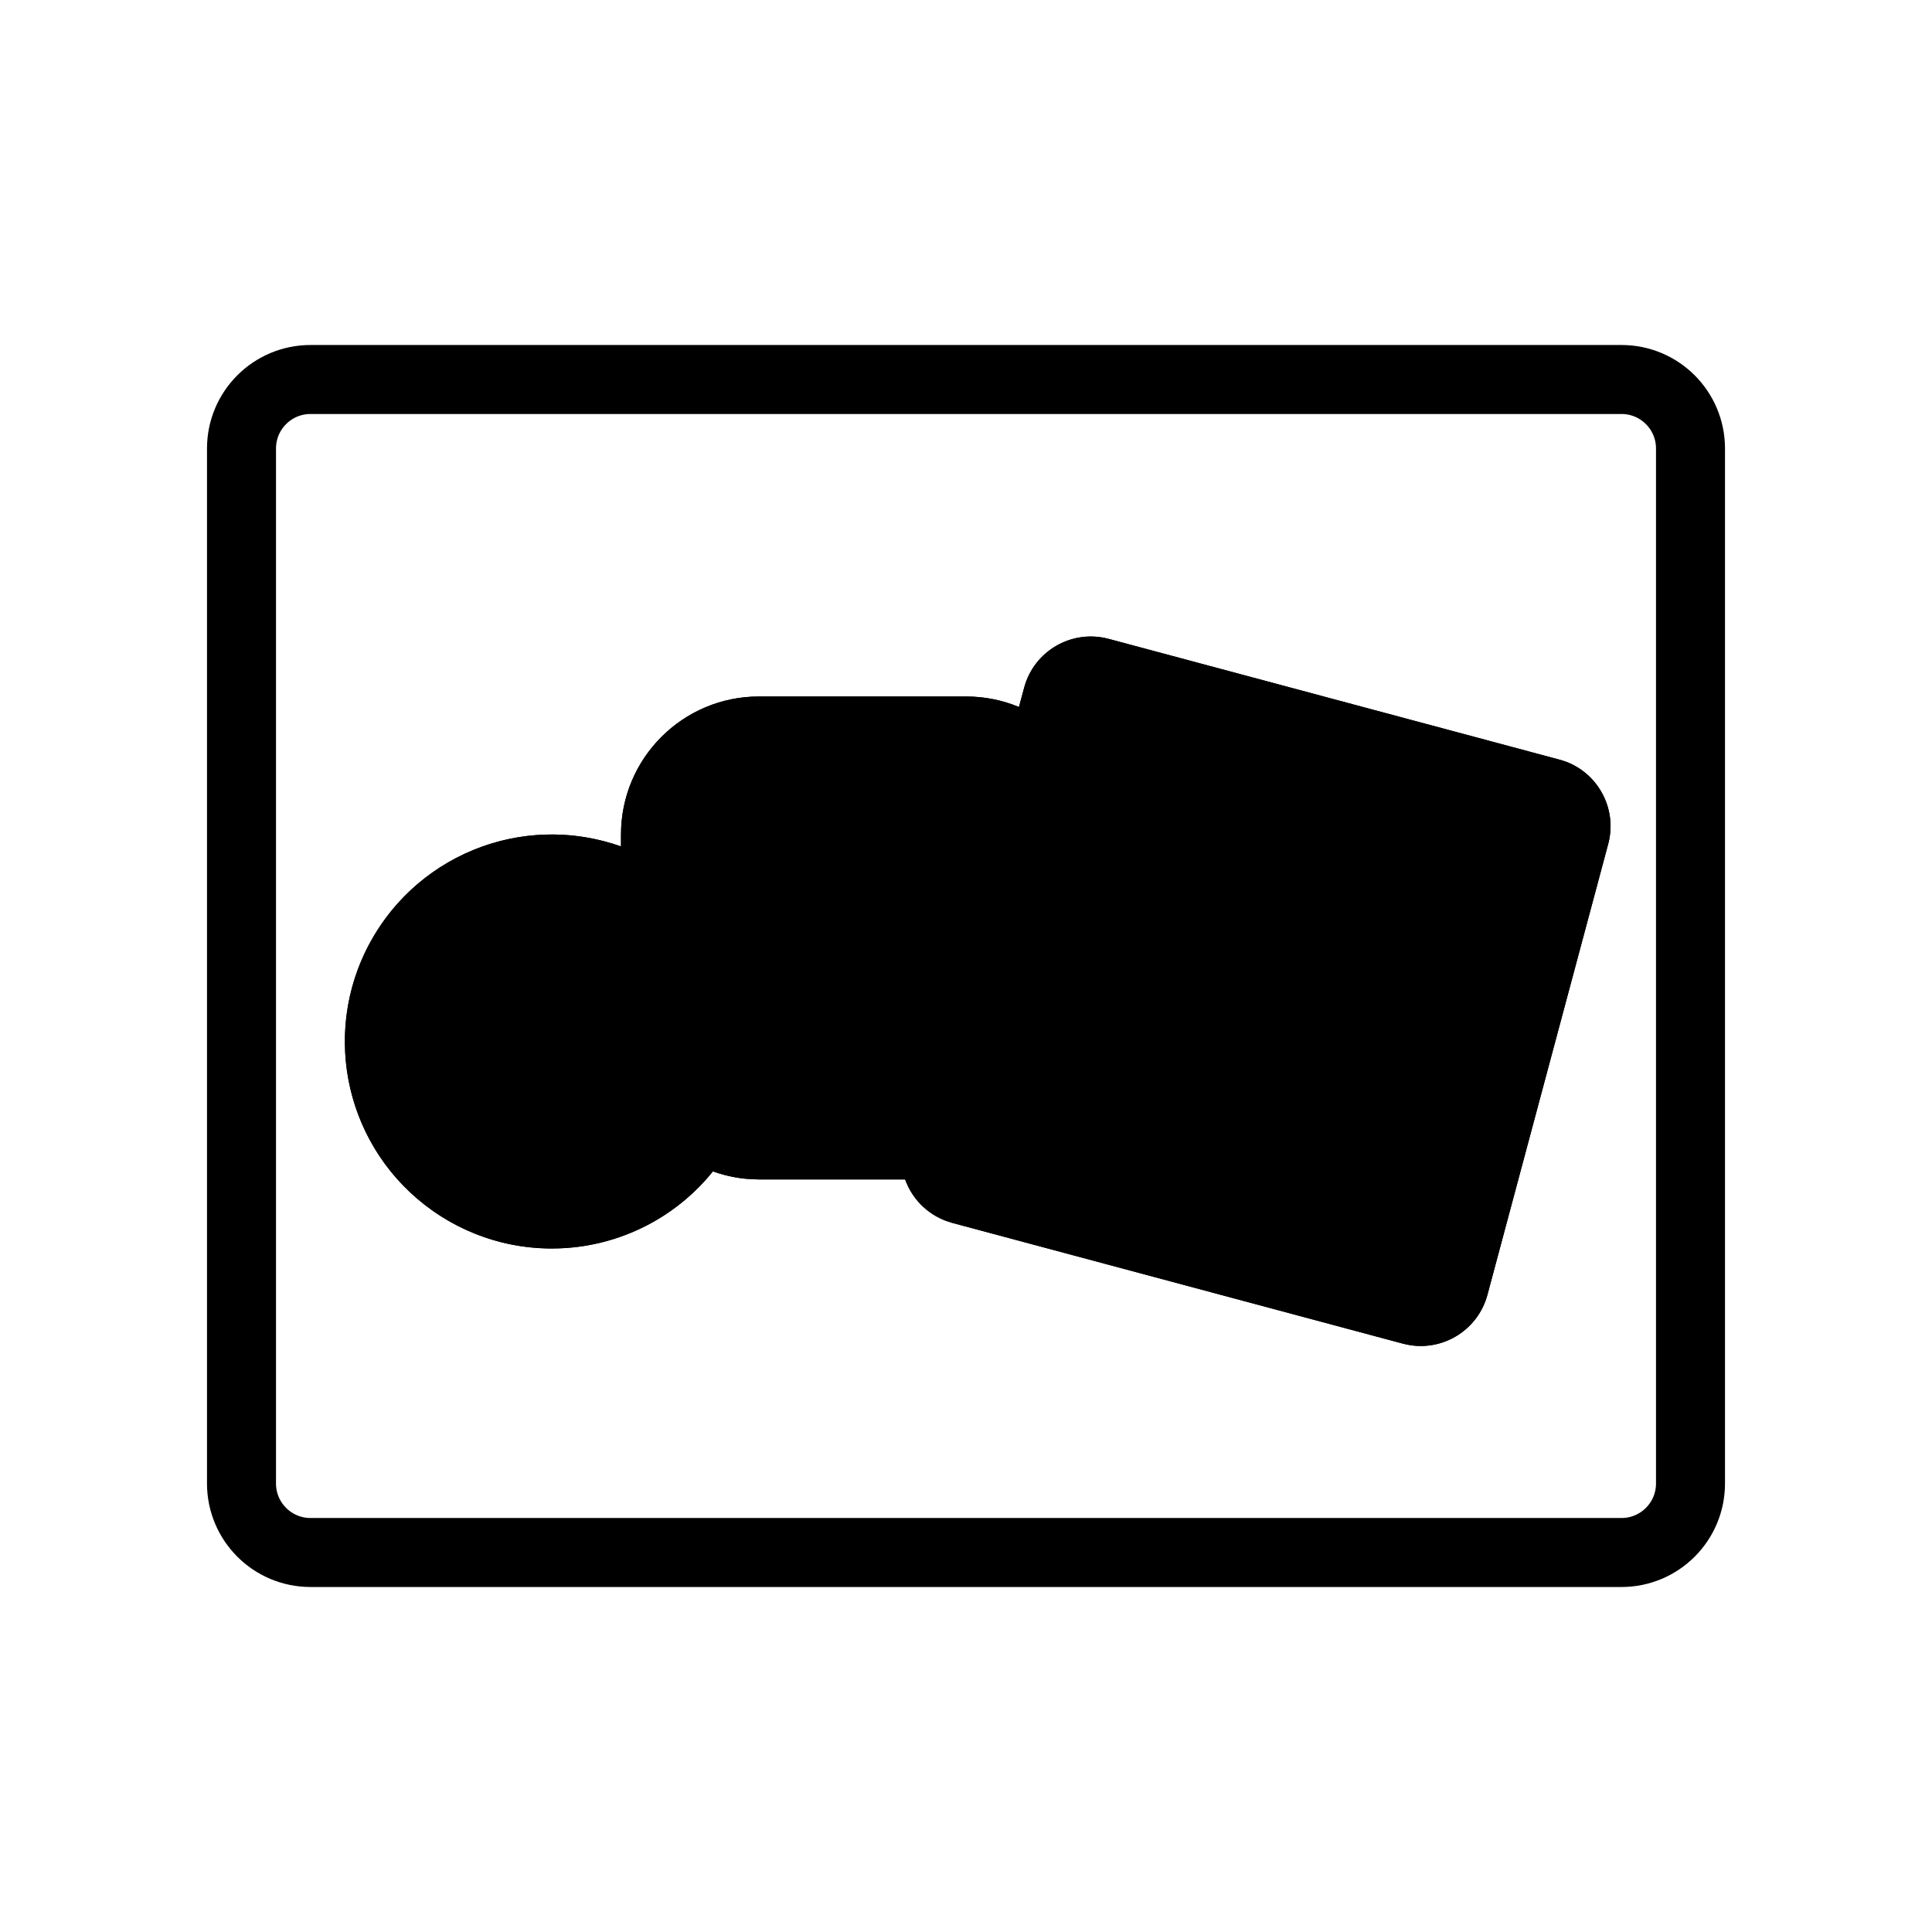
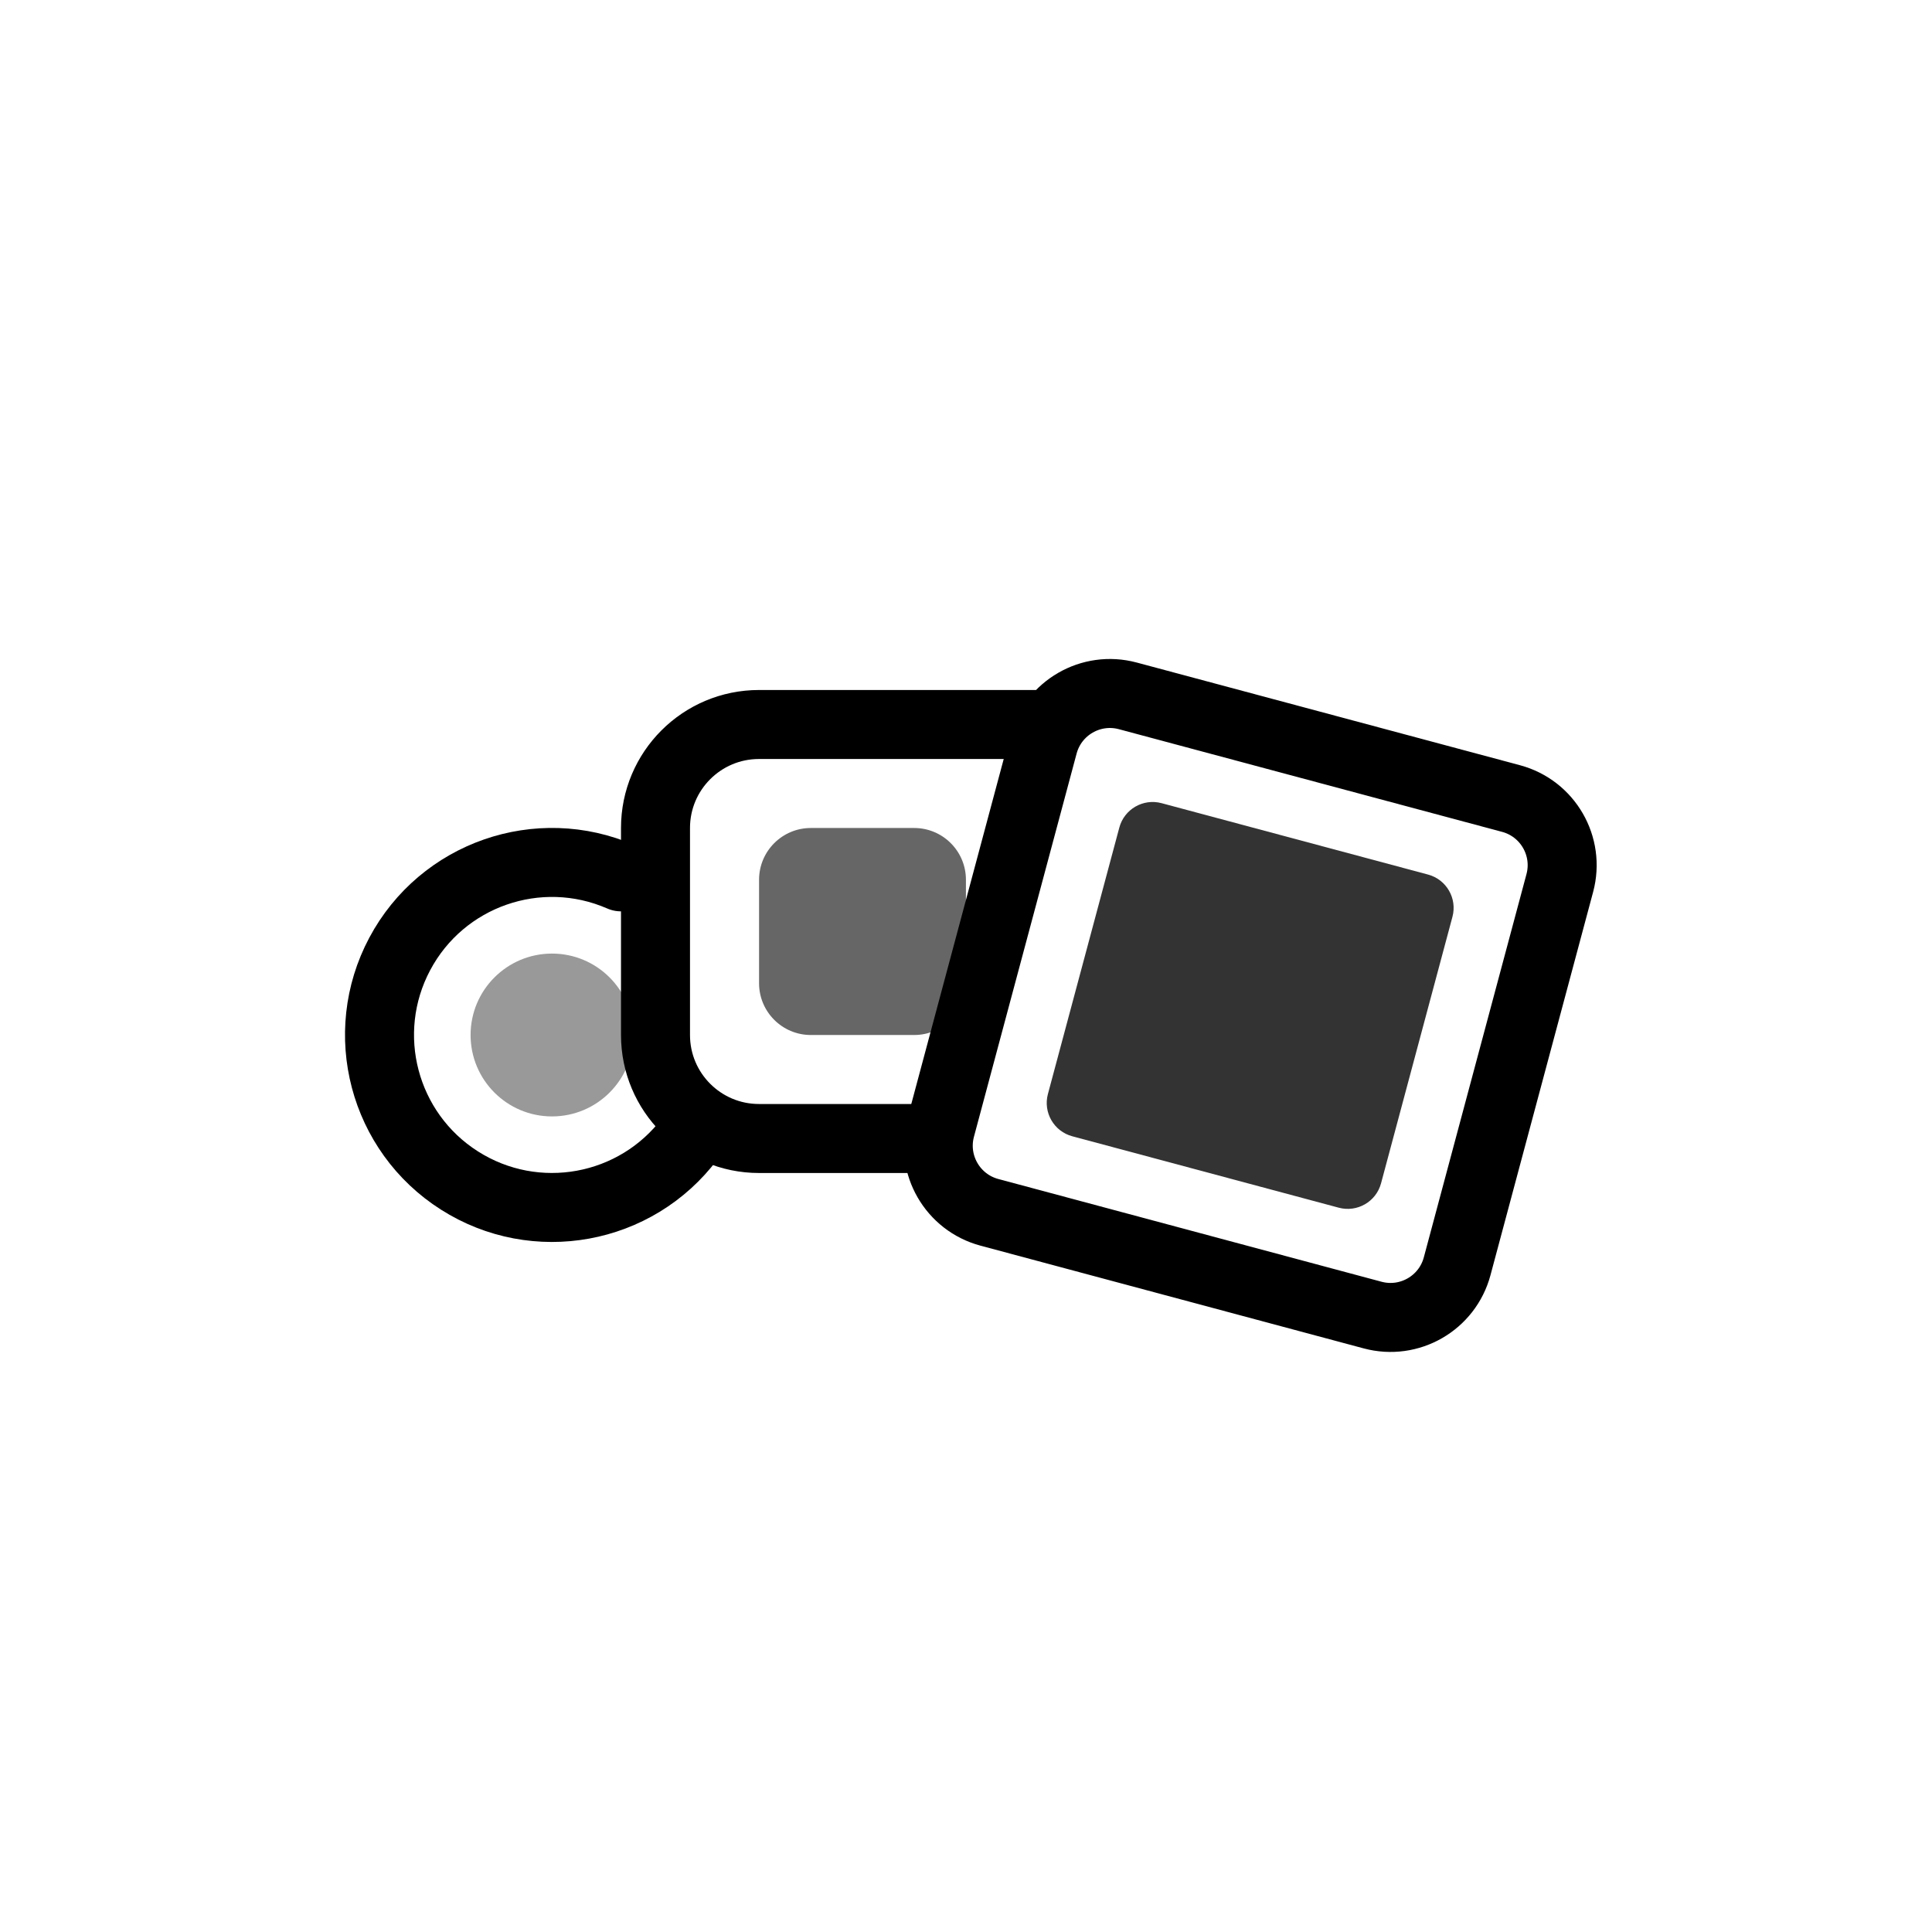
- <svg xmlns="http://www.w3.org/2000/svg" width="28" height="28" fill="none" viewBox="0 0 28 28">
-   <path stroke="currentColor" d="M23.5 5.5h-19a1 1 0 0 0-1 1v15a1 1 0 0 0 1 1h19a1 1 0 0 0 1-1v-15a1 1 0 0 0-1-1Z" class="icon-stroke-gray-primary" />
-   <path fill="currentColor" d="M14.843 9.966a1 1 0 0 1 1.224-.707l6.533 1.75a1 1 0 0 1 .707 1.224l-1.75 6.533a1 1 0 0 1-1.226.707l-6.531-1.75a.998.998 0 0 1-.682-.63H11c-.234 0-.458-.042-.667-.116A3 3 0 1 1 9 12.267v-.173a2 2 0 0 1 2-2h3c.272 0 .53.054.767.152l.076-.28Z" class="icon-fill-blue-secondary" />
-   <path fill="currentColor" d="M14.843 9.966a1 1 0 0 1 1.225-.707l6.532 1.75.097.03a1 1 0 0 1 .61 1.194l-1.75 6.532c-.134.5-.625.81-1.125.729l-.1-.021-6.531-1.75-.098-.033a.998.998 0 0 1-.585-.596H11l-.204-.011a1.984 1.984 0 0 1-.465-.107 2.99 2.99 0 0 1-2.177 1.114L8 18.094a3 3 0 0 1-2.996-2.846L5 15.094a3 3 0 0 1 2.846-2.996L8 12.094c.351 0 .687.063 1 .173v-.173a2 2 0 0 1 2-2h3c.271 0 .53.054.767.152l-.263.984a.996.996 0 0 0-.504-.136h-3l-.102.005a1 1 0 0 0-.898.995v3a1 1 0 0 0 1 1h2.201l1.642-6.128Zm-.783 6.79 6.53 1.75 1.75-6.531-6.53-1.75-1.75 6.53ZM8 13.094a2 2 0 0 0 0 4c.598 0 1.133-.265 1.499-.681A1.99 1.99 0 0 1 9 15.093v-1.73a1.99 1.99 0 0 0-1-.27Zm5.075 3.836.005.029-.005-.03Zm-.015-.134c0 .009 0 .018.002.027l-.002-.027Zm.007-.16c0 .01-.003.02-.004.029l.004-.028Z" class="icon-fill-blue-primary" />
+ <svg xmlns="http://www.w3.org/2000/svg" width="28" height="28" viewBox="0 0 28 28" stroke="currentColor" stroke-linecap="round" stroke-linejoin="round" fill="none">
+   <path d="M9.18 15a1.18 1.18 0 1 1-2.36 0 1.18 1.18 0 0 1 2.36 0Z" stroke="none" fill="currentColor" opacity=".4" class="icon-fill-blue-primary" />
+   <path d="M10 16.5a2.5 2.5 0 1 1-1-3.792" class="icon-stroke-gray-primary" />
+   <path d="M11.001 12.75a.75.75 0 0 1 .75-.75h1.498a.75.75 0 0 1 .75.75v1.5a.75.75 0 0 1-.75.75h-1.498a.75.75 0 0 1-.75-.75v-1.5Z" stroke="none" fill="currentColor" opacity=".6" class="icon-fill-blue-primary" />
+   <path d="M13.5 16.5H11A1.5 1.5 0 0 1 9.5 15v-3a1.5 1.5 0 0 1 1.5-1.5h4" class="icon-stroke-gray-primary" />
+   <path d="M16.222 11.994a.5.5 0 0 1 .612-.354l3.863 1.035a.5.5 0 0 1 .353.612l-1.035 3.863a.5.5 0 0 1-.612.353l-3.862-1.035a.5.5 0 0 1-.354-.612l1.035-3.862Z" stroke="none" fill="currentColor" opacity=".8" class="icon-fill-blue-primary" />
+   <path d="M15.12 10.792a1 1 0 0 1 1.225-.707l5.554 1.488a1 1 0 0 1 .707 1.224l-1.488 5.555a1 1 0 0 1-1.225.707l-5.554-1.489a1 1 0 0 1-.707-1.224l1.488-5.554Z" class="icon-stroke-gray-primary" />
</svg>
